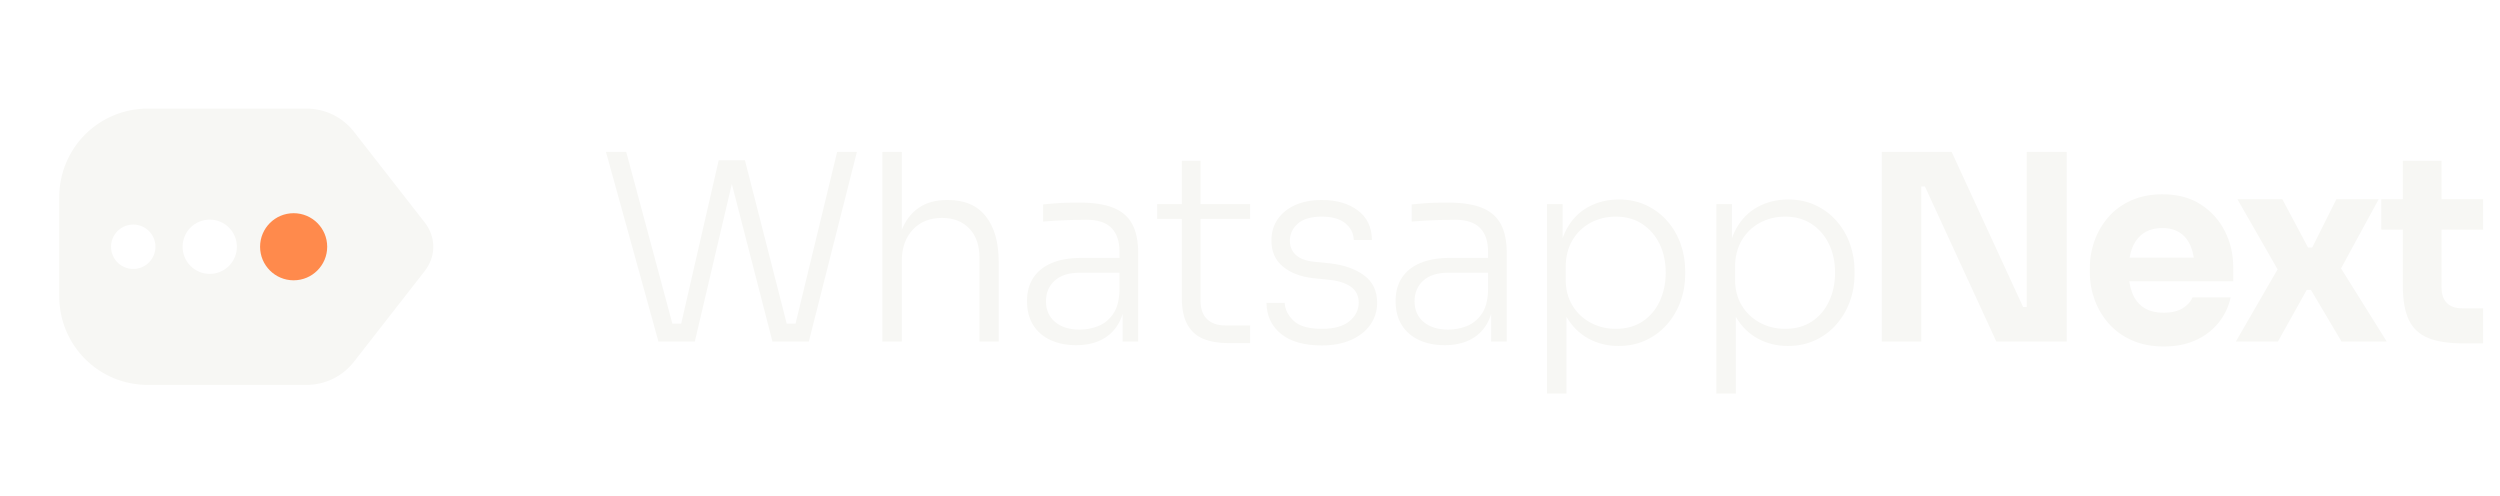
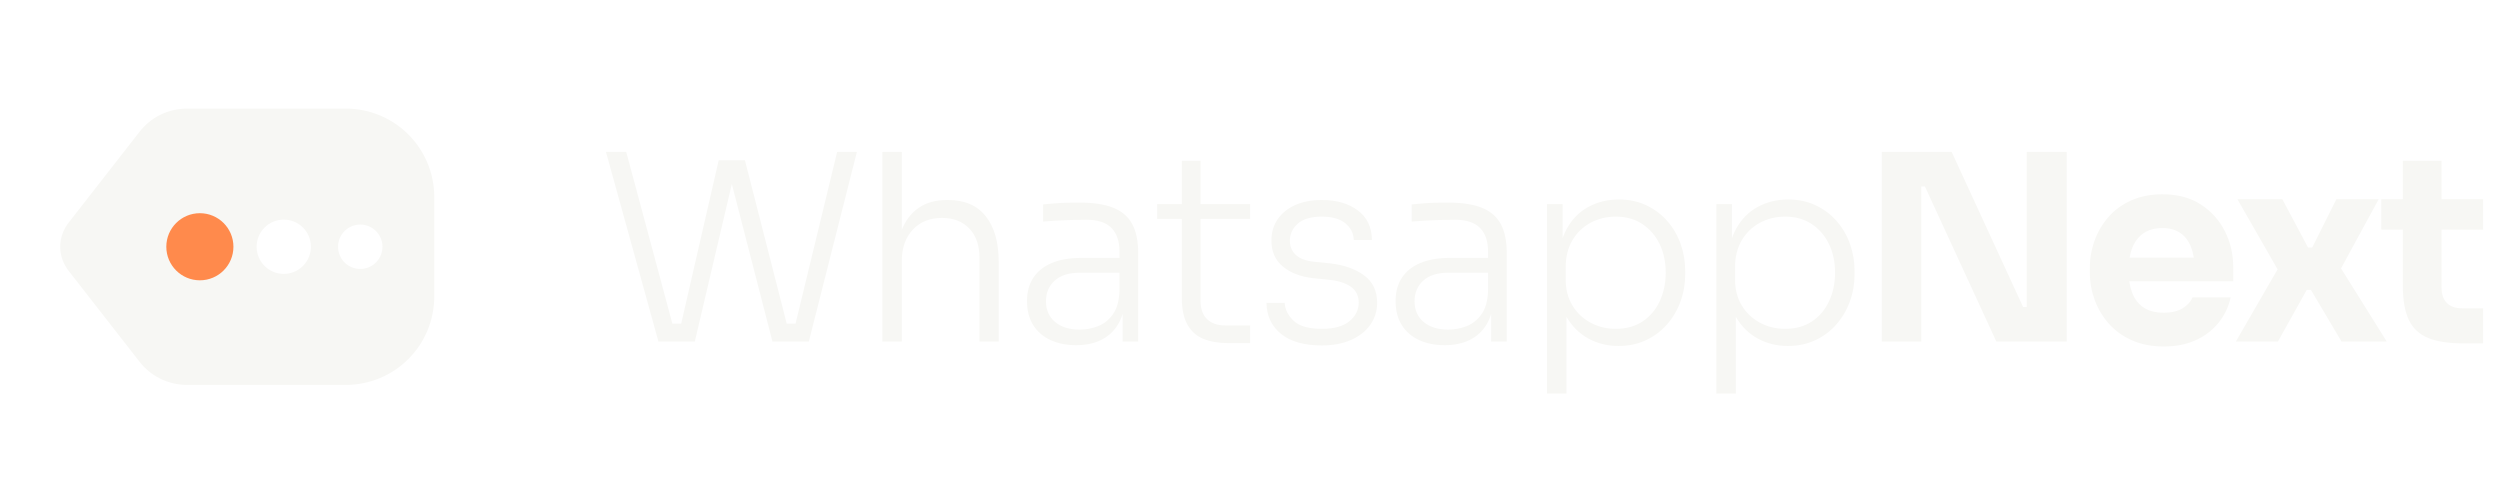
<svg xmlns="http://www.w3.org/2000/svg" viewBox="0 0 616 122" width="616" height="122" role="img" aria-label="WhatsappNext">
-   <g transform="translate(0 0) scale(1.216)">
+   <g transform="translate(0 0) scale(1.216) translate(100 0) scale(-1 1)">
    <path d="M30 22H62C66 22 69.5 23.8 71.8 26.8L86 45C88.4 48 88.4 52 86 55L71.8 73.2C69.5 76.2 66 78 62 78H30C20 78 12 70 12 60V40C12 30 20 22 30 22Z M22.5 50a4.5 4.5 0 1 0 9.0 0a4.5 4.5 0 1 0 -9.0 0Z M37.0 50a5.5 5.5 0 1 0 11.0 0a5.5 5.5 0 1 0 -11.0 0Z" fill="#F7F7F4" fill-rule="evenodd" />
    <circle cx="59.5" cy="50" r="6.8" fill="#FF8A4C" />
  </g>
  <path transform="translate(147.20 84.16)" d="M15.04 0.0 2.112 -46.72H7.104L18.816 -3.136L16.576 -4.416H22.784L20.352 -3.136L29.888 -44.672H34.496L24.0 0.0ZM43.136 0.0 31.616 -44.672H36.352L46.976 -3.136L44.608 -4.416H50.944L48.512 -3.136L59.072 -46.72H63.936L52.096 0.0Z M70.208 0.0V-46.72H75.008V-20.288L73.6 -19.2Q73.6 -23.936 74.976 -27.456Q76.352 -30.976 79.136 -32.928Q81.92 -34.88 86.144 -34.88H86.4Q92.544 -34.88 95.712 -30.848Q98.88 -26.816 98.88 -19.648V0.0H94.144V-20.672Q94.144 -25.216 91.648 -27.84Q89.152 -30.464 84.928 -30.464Q80.384 -30.464 77.696 -27.552Q75.008 -24.64 75.008 -19.904V0.0Z M129.408 0.0V-10.176H128.64V-22.208Q128.64 -25.984 126.656 -28.0Q124.672 -30.016 120.512 -30.016Q118.592 -30.016 116.64 -29.952Q114.688 -29.888 112.928 -29.792Q111.168 -29.696 109.824 -29.568V-33.792Q111.232 -33.92 112.704 -34.048Q114.176 -34.176 115.744 -34.208Q117.312 -34.24 118.784 -34.24Q123.968 -34.24 127.136 -32.96Q130.304 -31.68 131.776 -28.96Q133.248 -26.24 133.248 -21.76V0.0ZM117.952 0.896Q114.368 0.896 111.616 -0.384Q108.864 -1.664 107.36 -4.096Q105.856 -6.528 105.856 -9.984Q105.856 -13.376 107.424 -15.744Q108.992 -18.112 111.968 -19.36Q114.944 -20.608 119.168 -20.608H129.088V-16.96H118.848Q114.816 -16.96 112.672 -15.008Q110.528 -13.056 110.528 -9.92Q110.528 -6.72 112.768 -4.832Q115.008 -2.944 118.848 -2.944Q121.216 -2.944 123.392 -3.808Q125.568 -4.672 127.04 -6.752Q128.512 -8.832 128.64 -12.48L130.048 -10.496Q129.792 -6.72 128.256 -4.192Q126.72 -1.664 124.096 -0.384Q121.472 0.896 117.952 0.896Z M155.456 0.384Q151.936 0.384 149.376 -0.64Q146.816 -1.664 145.408 -4.128Q144.0 -6.592 144.0 -10.752V-44.544H148.608V-10.048Q148.608 -7.104 150.208 -5.536Q151.808 -3.968 154.752 -3.968H160.832V0.384ZM137.92 -30.208V-33.856H160.832V-30.208Z M178.496 0.96Q171.968 0.96 168.448 -1.888Q164.928 -4.736 164.864 -9.536H169.344Q169.472 -7.104 171.552 -5.12Q173.632 -3.136 178.496 -3.136Q183.04 -3.136 185.312 -5.024Q187.584 -6.912 187.584 -9.6Q187.584 -12.096 185.696 -13.472Q183.808 -14.848 180.224 -15.232L176.384 -15.616Q171.776 -16.128 168.928 -18.464Q166.08 -20.8 166.08 -24.896Q166.08 -27.904 167.616 -30.144Q169.152 -32.384 171.936 -33.632Q174.72 -34.88 178.496 -34.88Q183.936 -34.88 187.36 -32.32Q190.784 -29.76 190.848 -25.024H186.368Q186.304 -27.456 184.32 -29.12Q182.336 -30.784 178.496 -30.784Q174.528 -30.784 172.576 -29.056Q170.624 -27.328 170.624 -24.832Q170.624 -22.72 172.096 -21.344Q173.568 -19.968 176.704 -19.648L180.544 -19.264Q185.664 -18.688 188.896 -16.32Q192.128 -13.952 192.128 -9.536Q192.128 -6.528 190.432 -4.128Q188.736 -1.728 185.664 -0.384Q182.592 0.96 178.496 0.96Z M220.224 0.0V-10.176H219.456V-22.208Q219.456 -25.984 217.472 -28.0Q215.488 -30.016 211.328 -30.016Q209.408 -30.016 207.456 -29.952Q205.504 -29.888 203.744 -29.792Q201.984 -29.696 200.64 -29.568V-33.792Q202.048 -33.92 203.52 -34.048Q204.992 -34.176 206.56 -34.208Q208.128 -34.24 209.6 -34.24Q214.784 -34.24 217.952 -32.96Q221.12 -31.68 222.592 -28.96Q224.064 -26.24 224.064 -21.76V0.0ZM208.768 0.896Q205.184 0.896 202.432 -0.384Q199.68 -1.664 198.176 -4.096Q196.672 -6.528 196.672 -9.984Q196.672 -13.376 198.24 -15.744Q199.808 -18.112 202.784 -19.36Q205.76 -20.608 209.984 -20.608H219.904V-16.96H209.664Q205.632 -16.96 203.488 -15.008Q201.344 -13.056 201.344 -9.92Q201.344 -6.72 203.584 -4.832Q205.824 -2.944 209.664 -2.944Q212.032 -2.944 214.208 -3.808Q216.384 -4.672 217.856 -6.752Q219.328 -8.832 219.456 -12.48L220.864 -10.496Q220.608 -6.72 219.072 -4.192Q217.536 -1.664 214.912 -0.384Q212.288 0.896 208.768 0.896Z M233.984 12.8V-33.856H237.824V-19.328L236.672 -19.2Q236.928 -24.32 238.88 -27.84Q240.832 -31.36 244.192 -33.184Q247.552 -35.008 251.712 -35.008Q255.424 -35.008 258.464 -33.568Q261.504 -32.128 263.648 -29.664Q265.792 -27.2 266.912 -24.032Q268.032 -20.864 268.032 -17.408V-16.512Q268.032 -13.056 266.88 -9.888Q265.728 -6.72 263.584 -4.256Q261.44 -1.792 258.4 -0.352Q255.36 1.088 251.584 1.088Q247.552 1.088 244.192 -0.736Q240.832 -2.56 238.752 -6.144Q236.672 -9.728 236.48 -14.976L238.784 -10.176V12.8ZM250.944 -3.136Q254.784 -3.136 257.536 -4.96Q260.288 -6.784 261.76 -9.952Q263.232 -13.12 263.232 -16.96Q263.232 -20.928 261.728 -24.032Q260.224 -27.136 257.472 -28.96Q254.72 -30.784 250.944 -30.784Q247.488 -30.784 244.672 -29.248Q241.856 -27.712 240.224 -24.928Q238.592 -22.144 238.592 -18.368V-15.232Q238.592 -11.648 240.224 -8.928Q241.856 -6.208 244.672 -4.672Q247.488 -3.136 250.944 -3.136Z M275.712 12.8V-33.856H279.552V-19.328L278.4 -19.2Q278.656 -24.32 280.608 -27.84Q282.56 -31.36 285.92 -33.184Q289.28 -35.008 293.44 -35.008Q297.152 -35.008 300.192 -33.568Q303.232 -32.128 305.376 -29.664Q307.52 -27.2 308.64 -24.032Q309.76 -20.864 309.76 -17.408V-16.512Q309.76 -13.056 308.608 -9.888Q307.456 -6.72 305.312 -4.256Q303.168 -1.792 300.128 -0.352Q297.088 1.088 293.312 1.088Q289.28 1.088 285.92 -0.736Q282.56 -2.56 280.48 -6.144Q278.4 -9.728 278.208 -14.976L280.512 -10.176V12.8ZM292.672 -3.136Q296.512 -3.136 299.264 -4.96Q302.016 -6.784 303.488 -9.952Q304.96 -13.12 304.96 -16.96Q304.96 -20.928 303.456 -24.032Q301.952 -27.136 299.2 -28.96Q296.448 -30.784 292.672 -30.784Q289.216 -30.784 286.4 -29.248Q283.584 -27.712 281.952 -24.928Q280.32 -22.144 280.32 -18.368V-15.232Q280.32 -11.648 281.952 -8.928Q283.584 -6.208 286.4 -4.672Q289.216 -3.136 292.672 -3.136Z" fill="#F7F7F4" />
  <path transform="translate(458.43 84.16)" d="M5.248 0.0V-46.72H22.464L40.064 -8.512H42.24L40.96 -7.36V-46.72H50.816V0.0H33.472L15.872 -38.208H13.696L14.976 -39.36V0.0Z M74.752 1.216Q70.272 1.216 66.848 -0.32Q63.424 -1.856 61.152 -4.448Q58.88 -7.04 57.696 -10.272Q56.512 -13.504 56.512 -16.896V-18.176Q56.512 -21.696 57.696 -24.928Q58.88 -28.16 61.12 -30.72Q63.36 -33.28 66.72 -34.784Q70.08 -36.288 74.368 -36.288Q80.0 -36.288 83.872 -33.76Q87.744 -31.232 89.792 -27.168Q91.84 -23.104 91.84 -18.304V-14.848H60.8V-20.672H85.632L82.304 -17.984Q82.304 -21.12 81.408 -23.36Q80.512 -25.6 78.752 -26.784Q76.992 -27.968 74.368 -27.968Q71.68 -27.968 69.824 -26.752Q67.968 -25.536 67.008 -23.2Q66.048 -20.864 66.048 -17.472Q66.048 -14.336 66.944 -12.0Q67.84 -9.664 69.76 -8.384Q71.68 -7.104 74.752 -7.104Q77.568 -7.104 79.36 -8.192Q81.152 -9.28 81.792 -10.88H91.2Q90.432 -7.36 88.192 -4.608Q85.952 -1.856 82.56 -0.32Q79.168 1.216 74.752 1.216Z M92.48 0.0 103.36 -18.816 103.104 -17.216 92.864 -35.072H103.936L110.272 -23.168H111.296L117.248 -35.072H127.68L117.888 -17.088L118.144 -18.432L129.664 0.0H118.528L110.976 -12.736H109.952L102.848 0.0Z M148.48 0.448Q143.168 0.448 139.904 -0.864Q136.64 -2.176 135.136 -5.28Q133.632 -8.384 133.632 -13.696V-44.544H143.168V-13.312Q143.168 -10.816 144.48 -9.504Q145.792 -8.192 148.224 -8.192H153.408V0.448ZM128.32 -27.584V-35.072H153.408V-27.584Z" fill="#F7F7F4" />
</svg>
